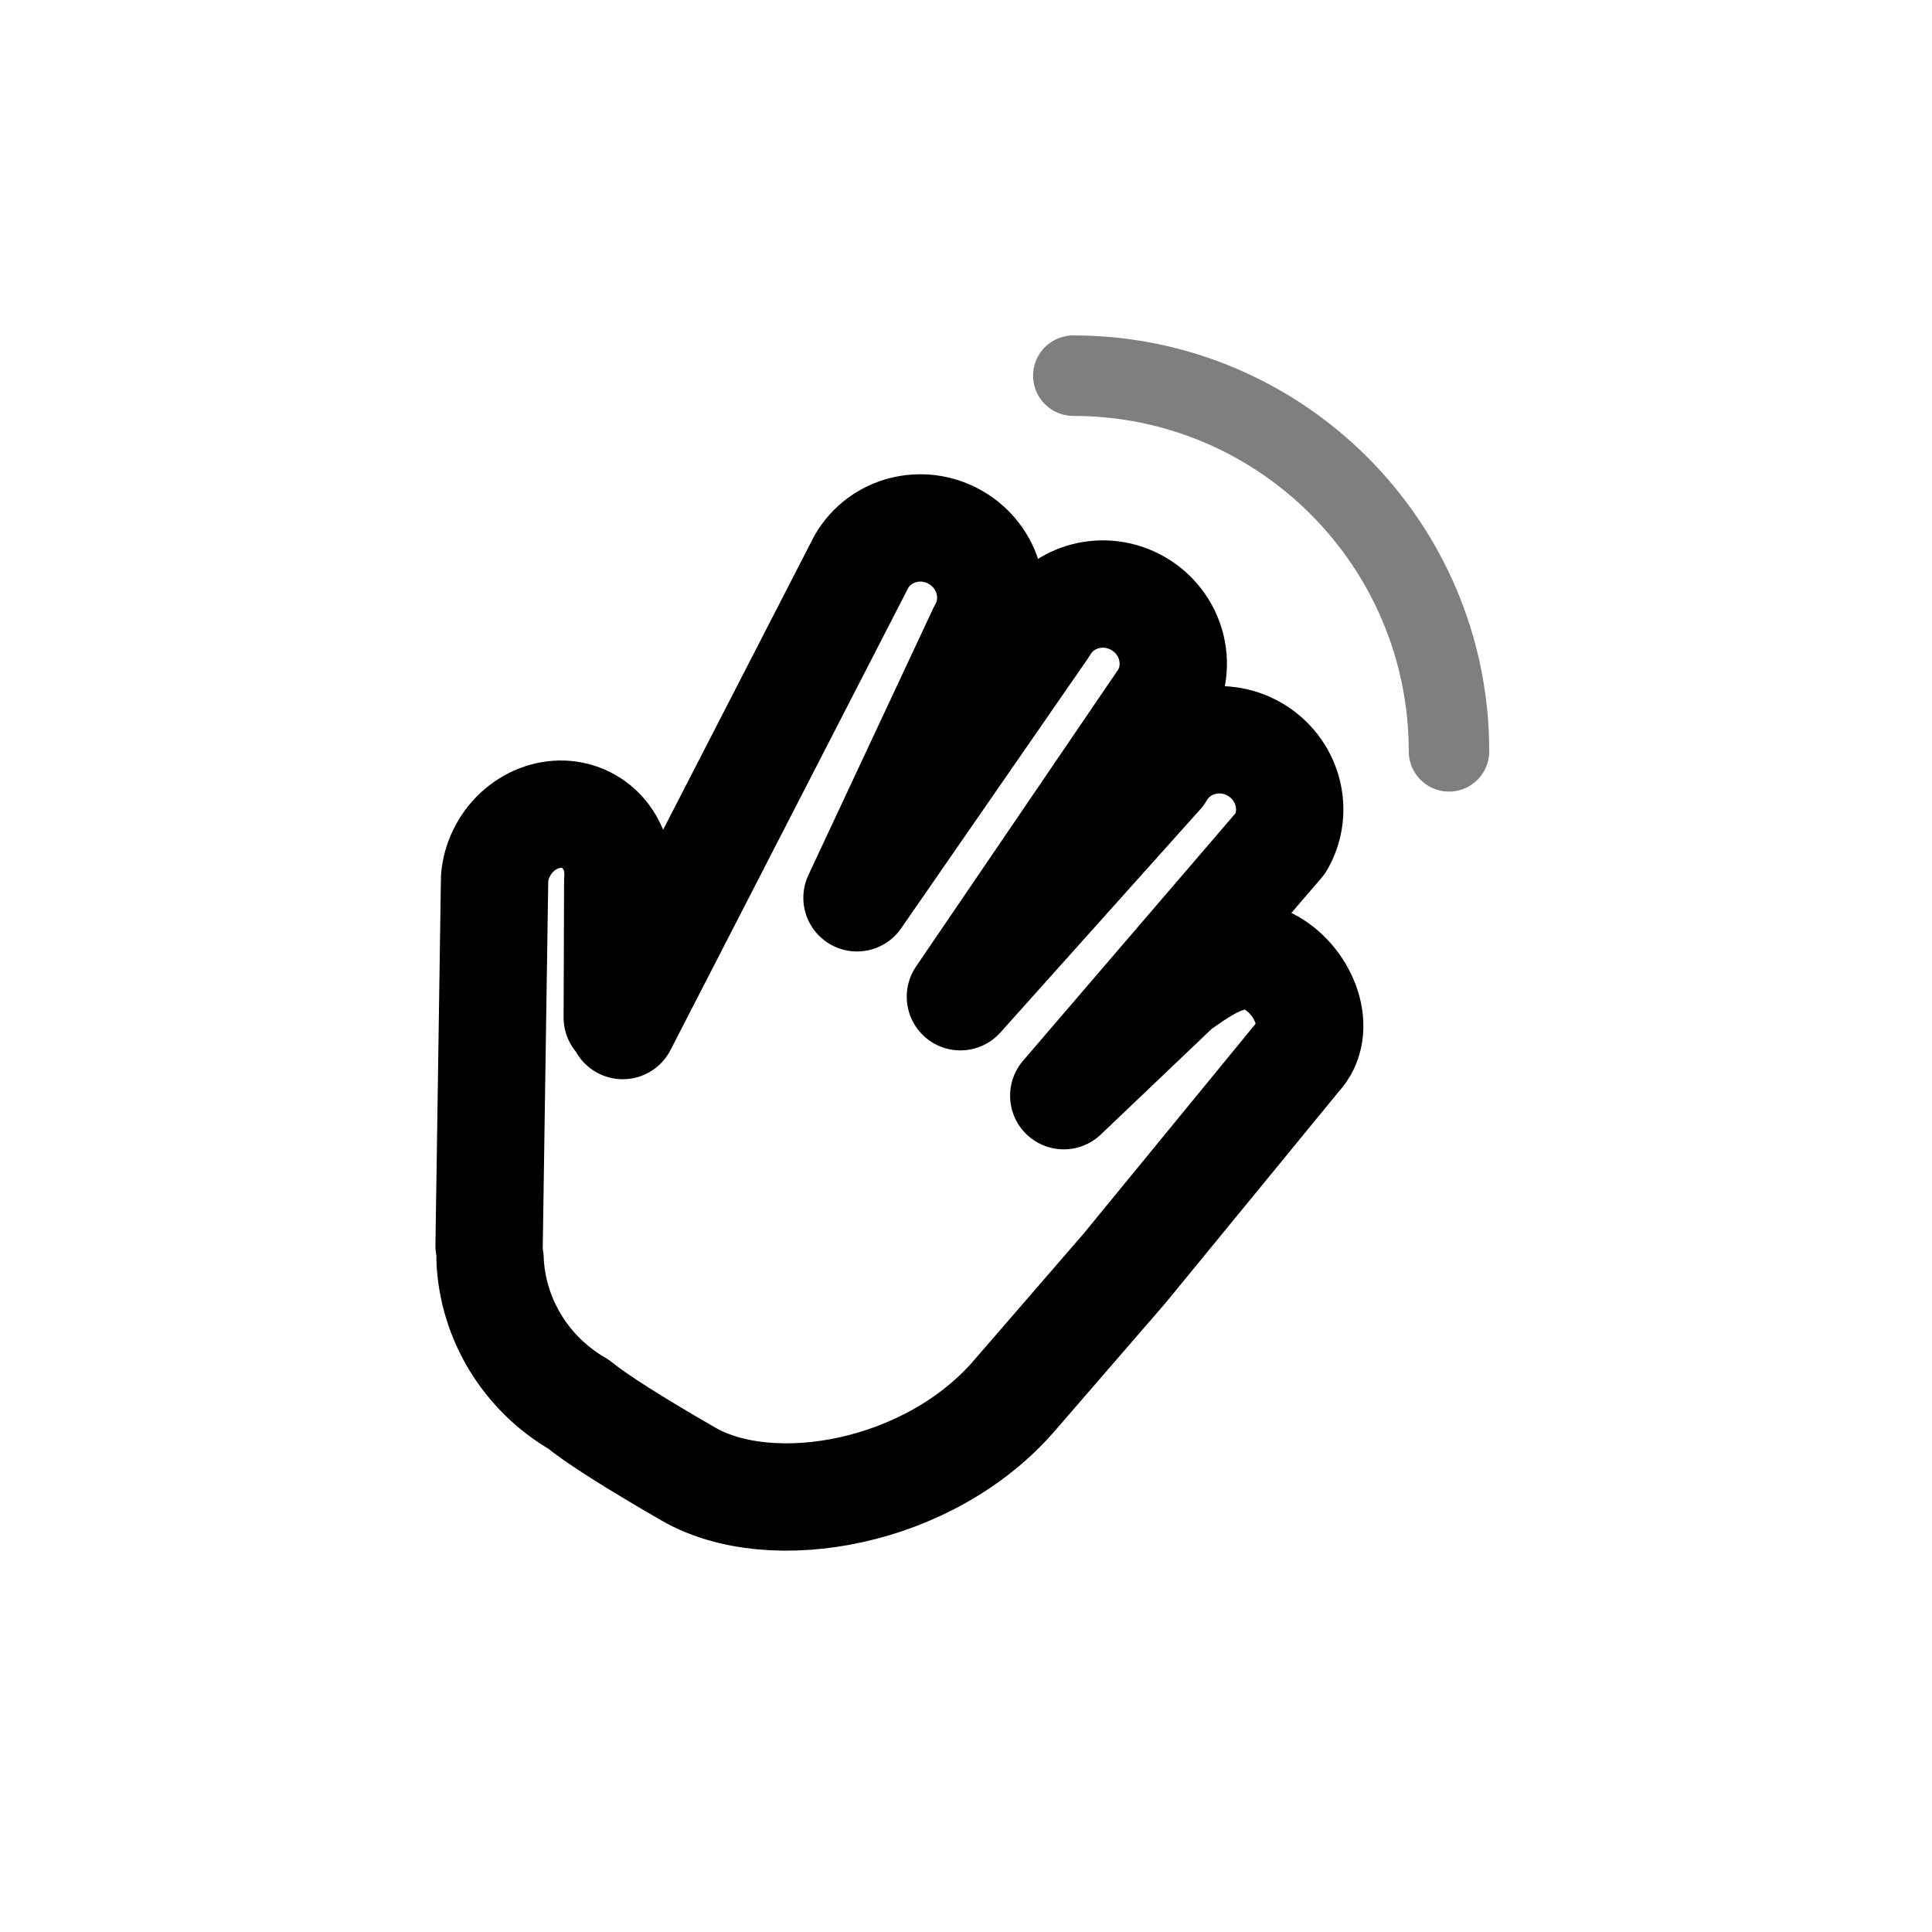
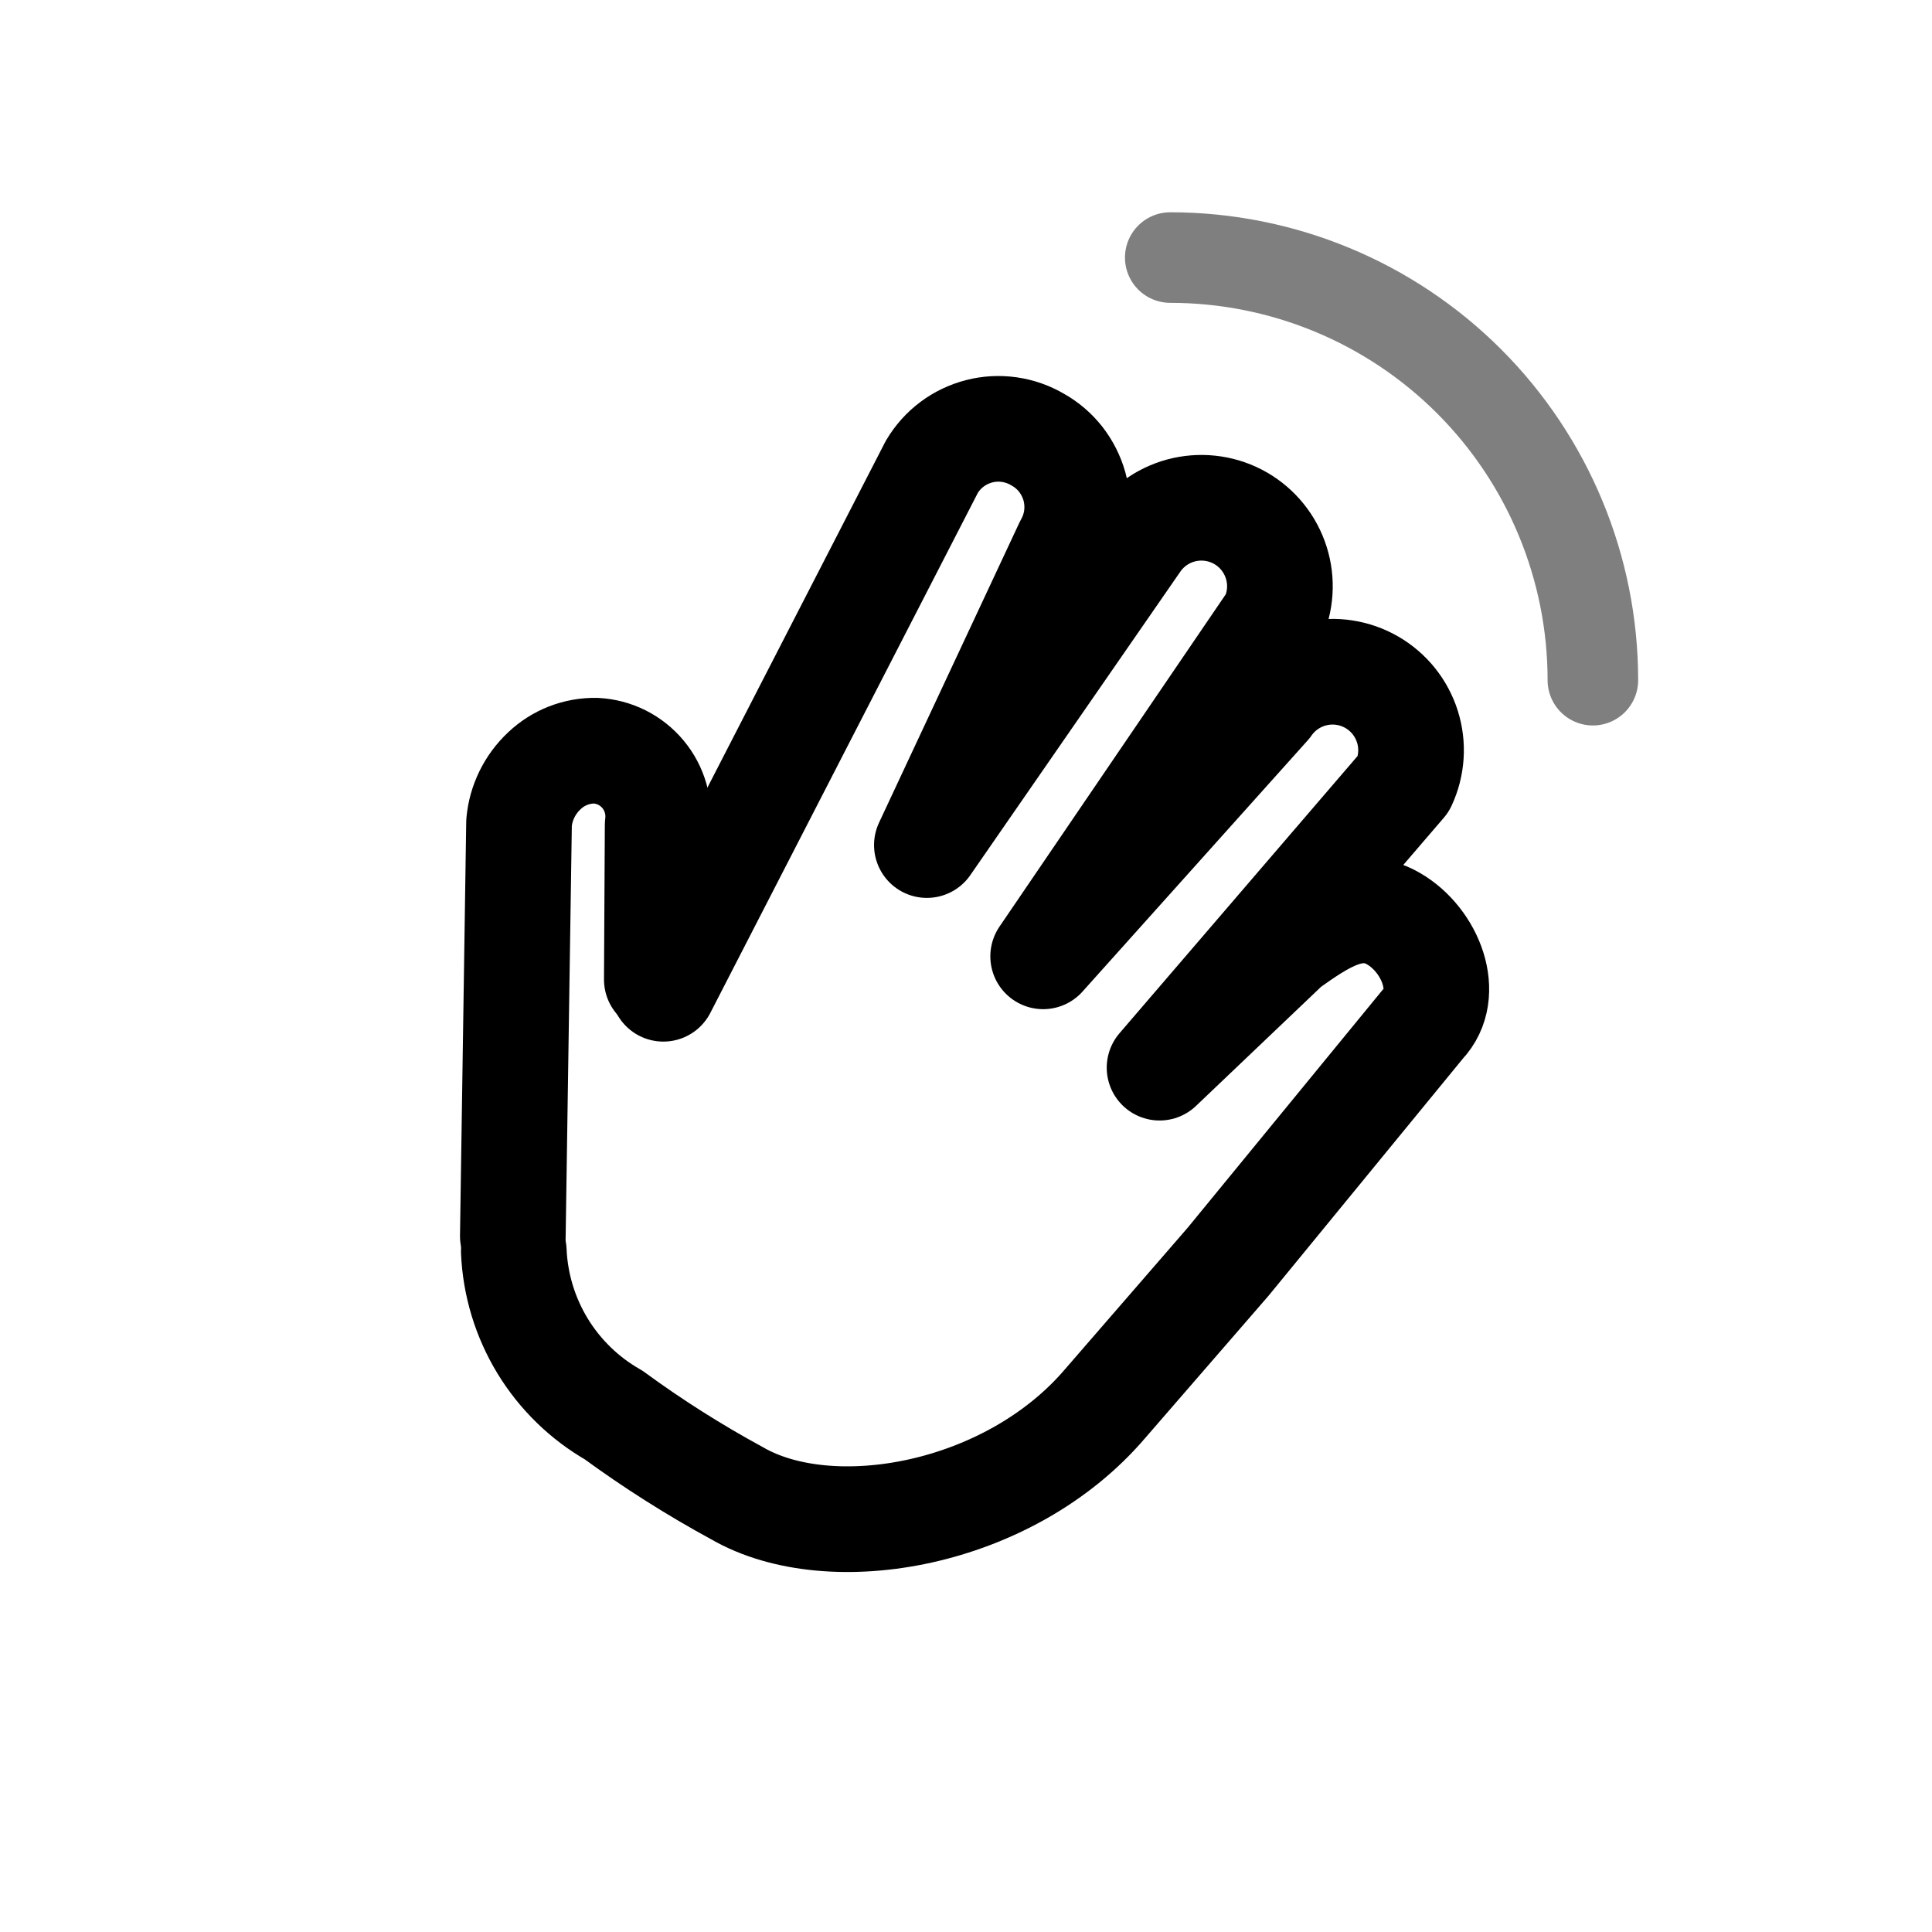
- <svg xmlns="http://www.w3.org/2000/svg" viewBox="0 0 36 36">
-   <g fill="none" stroke="currentColor" stroke-linecap="round" stroke-linejoin="round">
-     <path class="hand" transform="rotate(30 -6.41 30.361)" d="m3.459 16.407-3.337-5.985c-0.137-0.294-0.16-0.636-0.065-0.949 0.096-0.313 0.302-0.571 0.574-0.717 0.555-0.291 1.221-0.044 1.499 0.555l1.272 2.221m0.163 0.078-0.471-9.711c0-0.7 0.58-1.267 1.295-1.267 0.715 0 1.295 0.567 1.295 1.267l0.471 5.467 0.5-6.101c0-0.7 0.58-1.267 1.295-1.267 0.715 0 1.295 0.567 1.295 1.267l-0.5 6.734 1.147-5.467c0-0.7 0.58-1.267 1.295-1.267 0.715 0 1.295 0.567 1.295 1.267l-1.147 6.101 0.826-2.808c0.291-0.633 0.583-1.267 1.295-1.267s1.457 0.602 1.295 1.267l-0.826 5.025-0.587 3.054c-0.445 2.409-2.747 4.332-4.535 4.332-1.192 0-1.999-0.034-2.421-0.103-1.135 2.556e-4 -2.189-0.575-2.784-1.52" stroke-width="2" />
-     <path class="wave" d="m27 14c0-3.866-3.134-7-7-7" opacity=".5" stroke-width="1.5" />
-   </g>
+ <svg xmlns="http://www.w3.org/2000/svg" width="32" height="32" viewBox="0 0 32 32" fill="none">
+   <path d="M26.383 11.266C26.383 9.409 25.645 7.629 24.333 6.316C23.02 5.003 21.239 4.266 19.383 4.266" stroke="currentColor" stroke-opacity="0.5" stroke-width="1.5" stroke-linecap="round" stroke-linejoin="round" fill="none" />
+   <path d="M8.494 20.474L8.597 13.622C8.627 13.296 8.776 12.992 9.015 12.768C9.245 12.548 9.553 12.428 9.871 12.434C10.021 12.442 10.168 12.481 10.302 12.548C10.436 12.616 10.555 12.71 10.651 12.826C10.747 12.941 10.818 13.076 10.859 13.22C10.901 13.364 10.912 13.516 10.893 13.665L10.879 16.224" stroke="currentColor" stroke-width="1.75" stroke-linecap="round" stroke-linejoin="round" fill="none" />
+   <path d="M10.987 16.377L15.434 7.732C15.52 7.587 15.633 7.46 15.768 7.359C15.902 7.258 16.056 7.185 16.219 7.143C16.381 7.101 16.551 7.092 16.718 7.116C16.884 7.14 17.044 7.196 17.189 7.282C17.336 7.364 17.465 7.475 17.569 7.607C17.672 7.74 17.749 7.891 17.795 8.053C17.84 8.215 17.853 8.385 17.833 8.552C17.813 8.719 17.76 8.88 17.677 9.027L15.352 13.997L18.835 8.964C19.021 8.698 19.301 8.511 19.618 8.441C19.936 8.371 20.268 8.422 20.549 8.584C20.831 8.747 21.041 9.009 21.139 9.319C21.237 9.629 21.215 9.964 21.078 10.259L17.278 15.84L21.007 11.68C21.193 11.414 21.473 11.227 21.79 11.157C22.108 11.086 22.44 11.138 22.721 11.3C23.003 11.463 23.213 11.725 23.311 12.035C23.409 12.345 23.387 12.68 23.25 12.975L19.206 17.684L21.326 15.665C21.894 15.263 22.464 14.86 23.081 15.216C23.697 15.572 24.043 16.464 23.569 16.96L20.341 20.899L18.306 23.246C16.714 25.114 13.761 25.63 12.21 24.734C11.5 24.348 10.816 23.915 10.163 23.437C9.681 23.162 9.276 22.768 8.987 22.294C8.698 21.819 8.534 21.279 8.51 20.724" stroke="currentColor" stroke-width="1.75" stroke-linecap="round" stroke-linejoin="round" fill="none" />
</svg>
